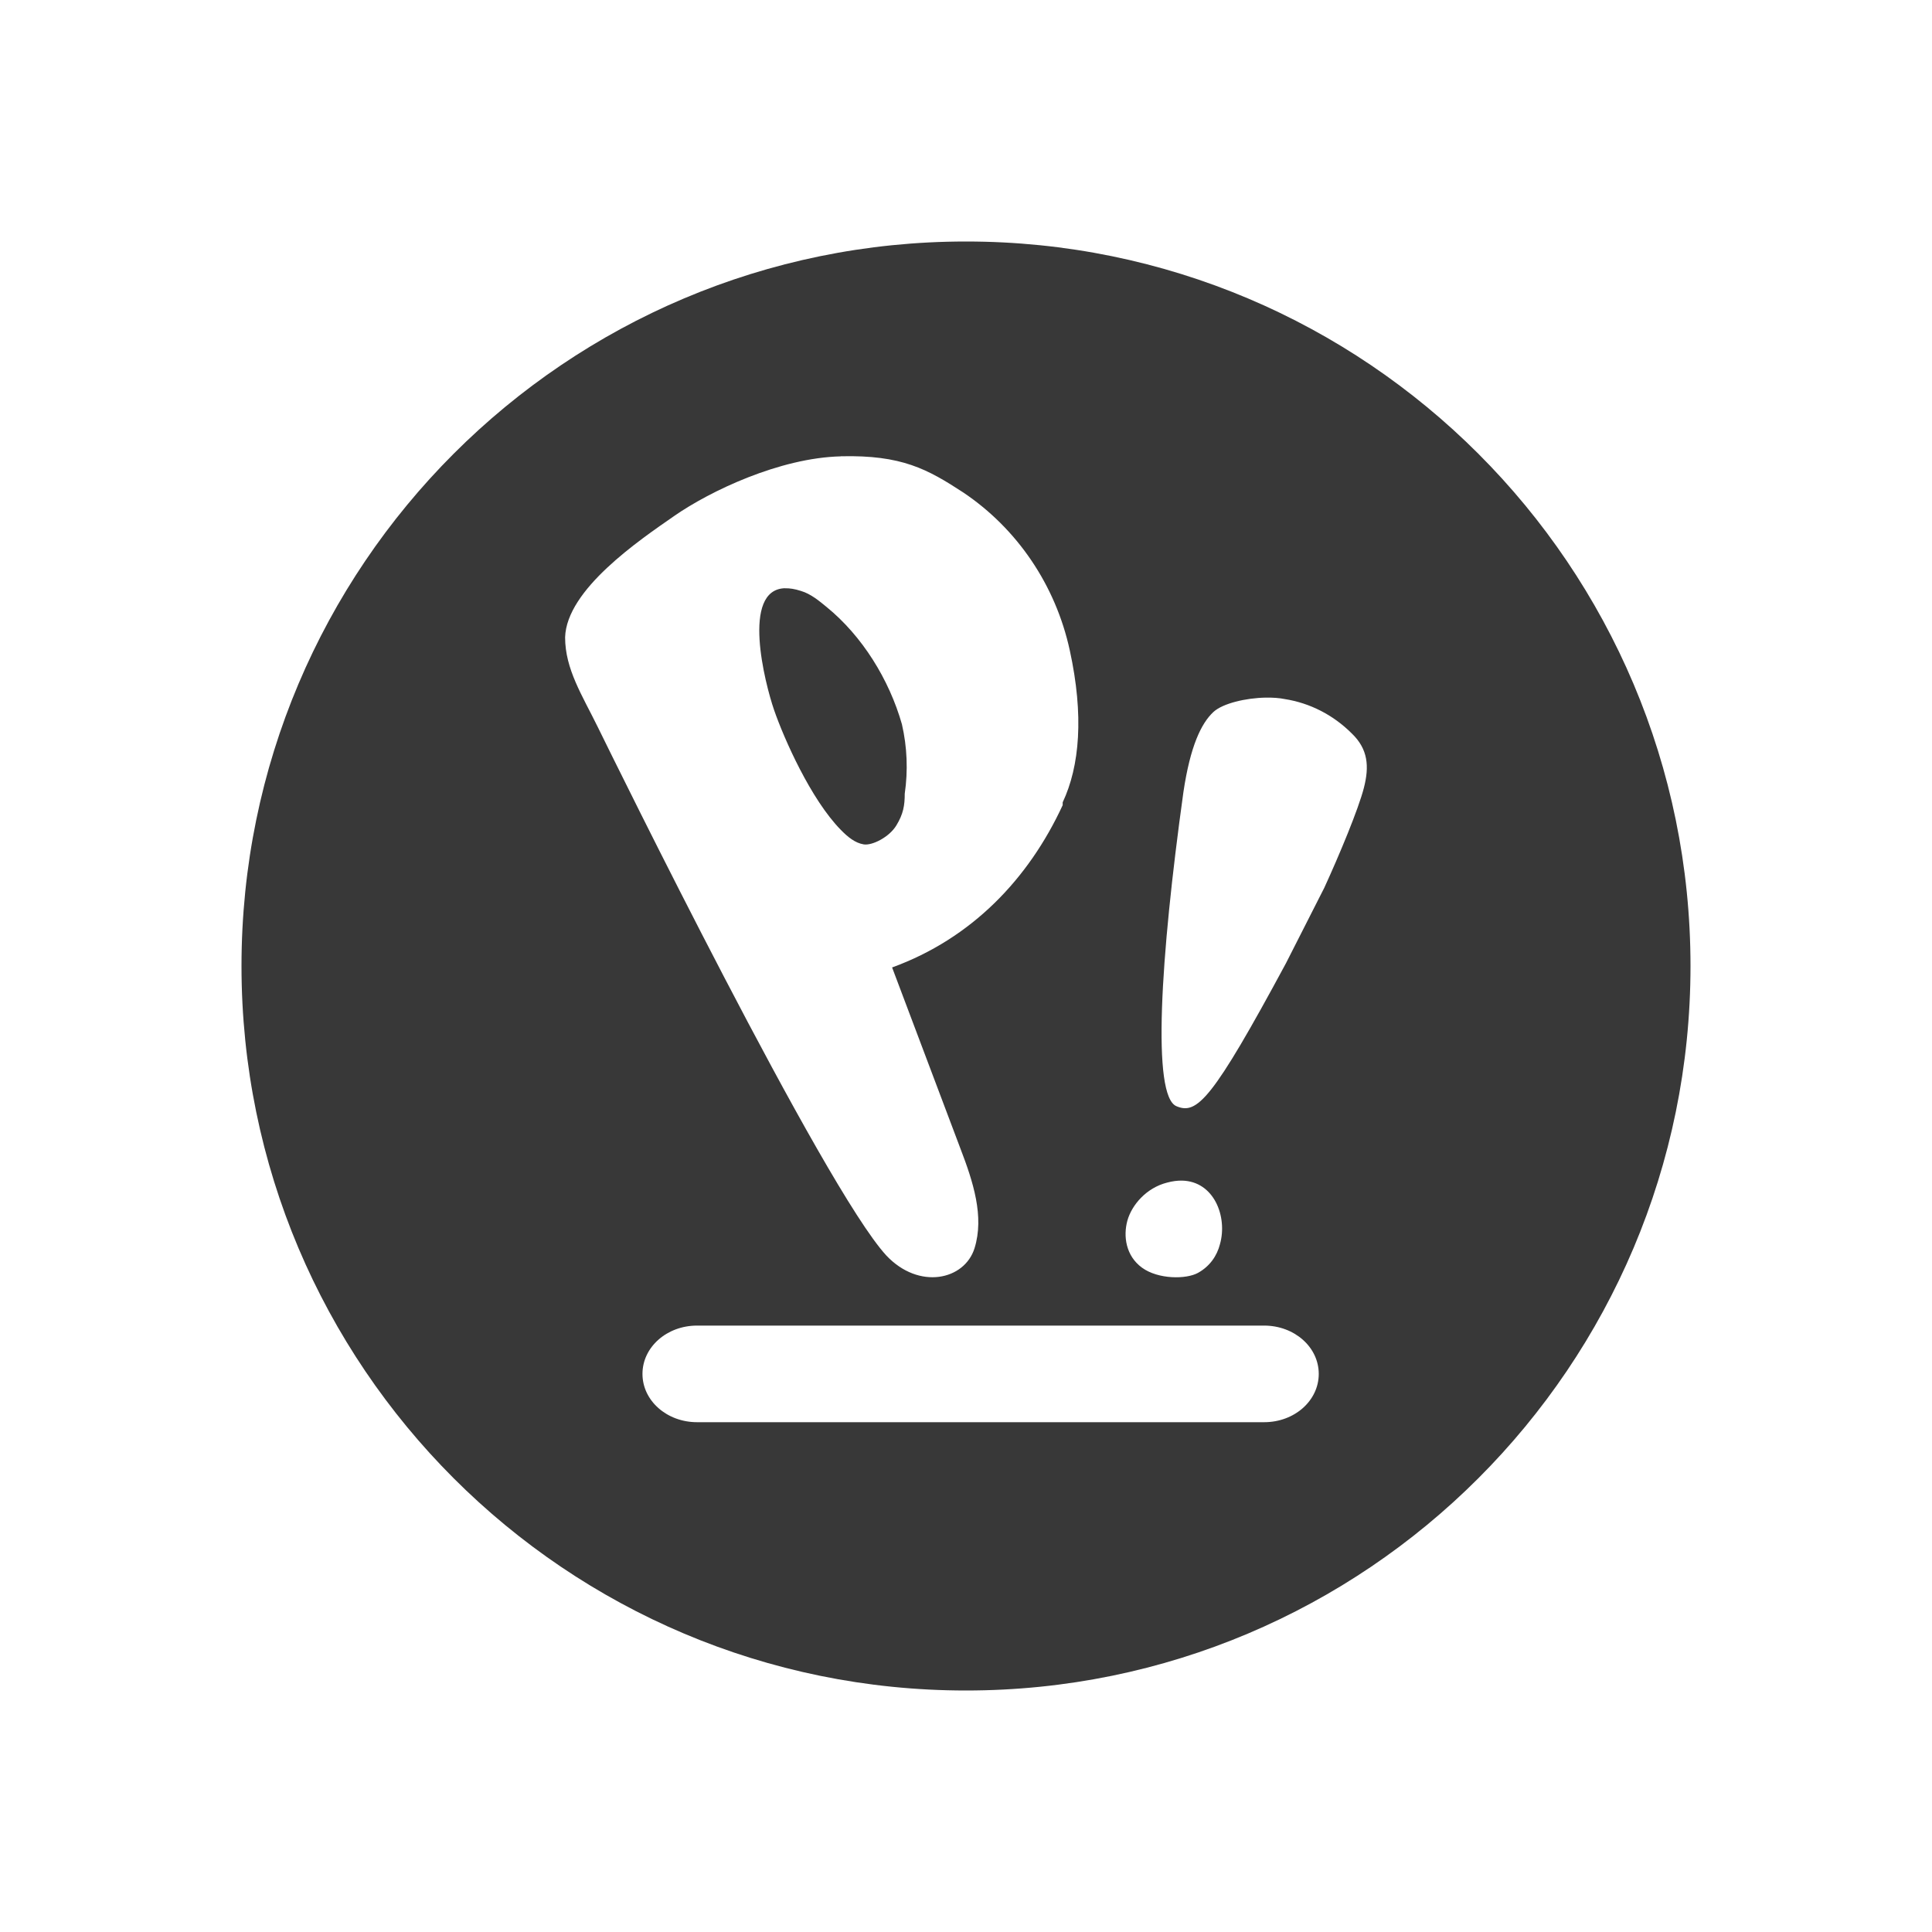
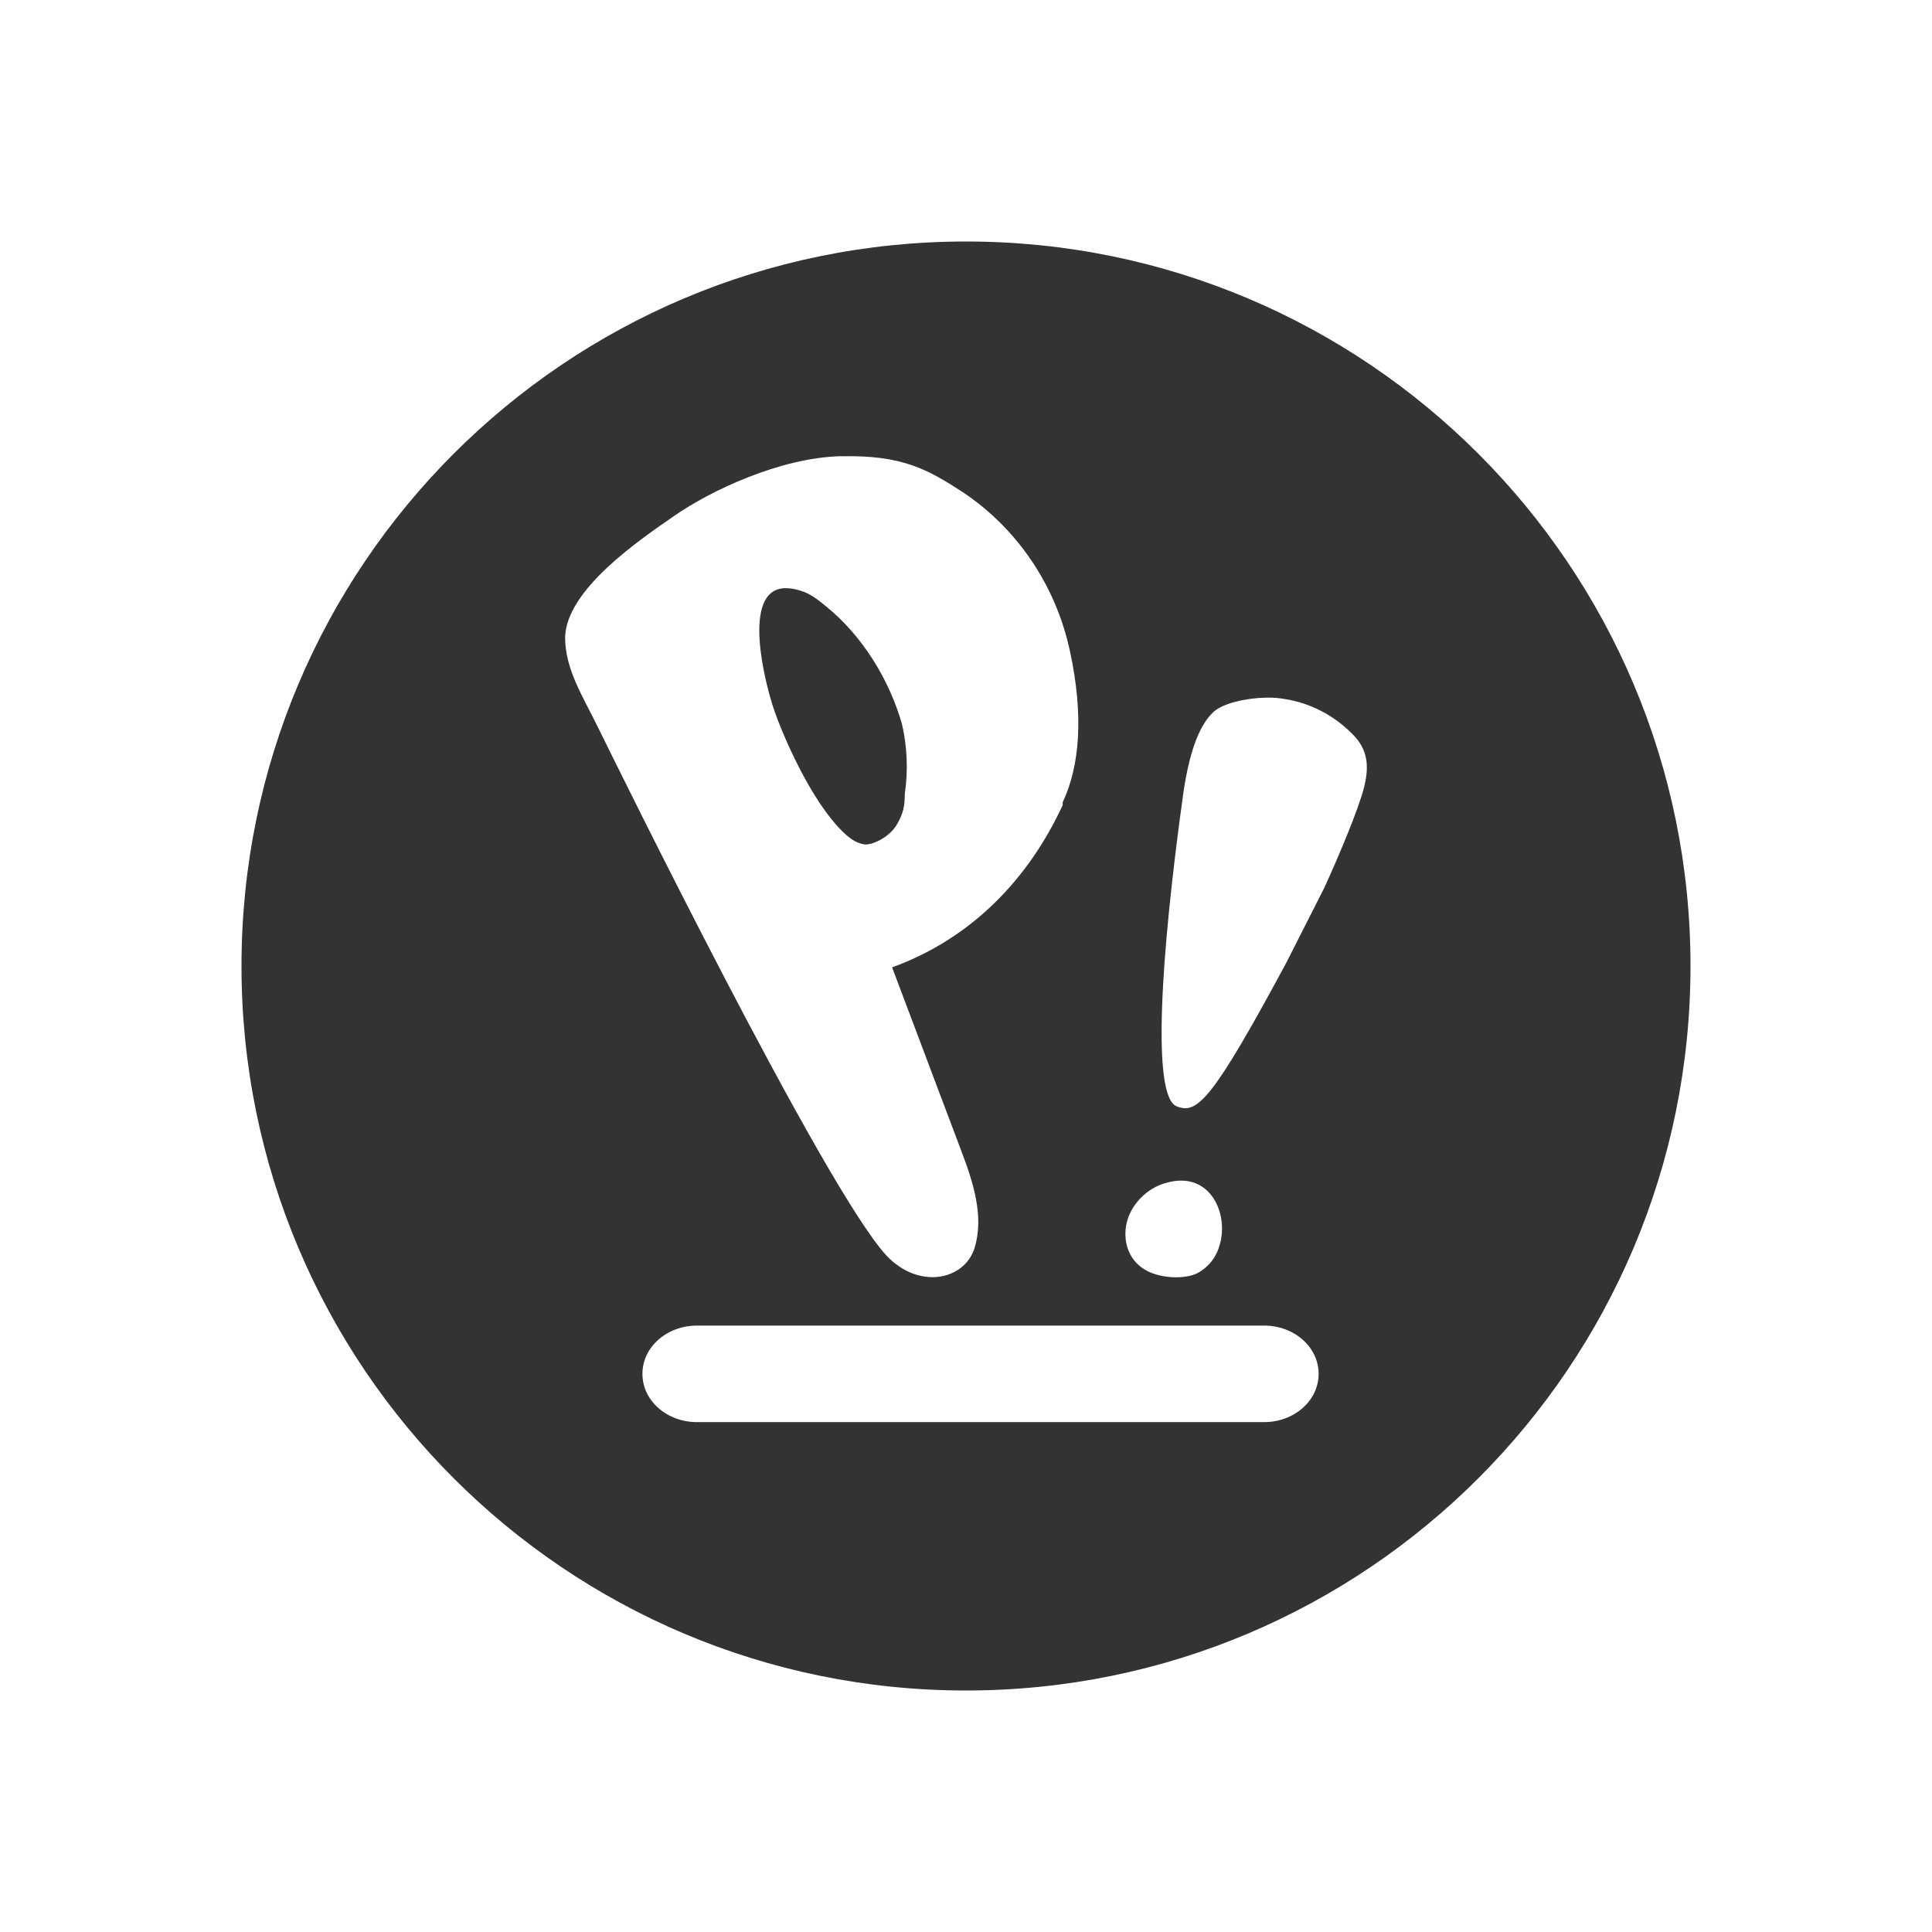
- <svg xmlns="http://www.w3.org/2000/svg" width="24" height="24" version="1.1">
-   <path d="m12 3a9 9 0 0 0-9 9 9 9 0 0 0 9 9 9 9 0 0 0 9-9 9 9 0 0 0-9-9zm-1.555 2.668c0.759-0.018 1.078 0.161 1.52 0.449 0.671 0.45 1.148 1.152 1.324 1.961 0.177 0.809 0.124 1.439-0.088 1.889v0.035c-0.424 0.917-1.13 1.656-2.119 2.016l0.848 2.248c0.159 0.414 0.299 0.845 0.176 1.24-0.124 0.396-0.69 0.521-1.096 0.09-0.777-0.845-3.39-6.169-3.584-6.564-0.194-0.396-0.406-0.72-0.406-1.115 0.018-0.594 0.918-1.204 1.359-1.51 0.441-0.306 1.307-0.72 2.066-0.738zm-0.693 1.639c-0.549 0.015-0.249 1.184-0.137 1.51 0.124 0.36 0.459 1.115 0.83 1.492 0.088 0.09 0.177 0.162 0.283 0.18 0.106 0.018 0.318-0.09 0.406-0.234 0.088-0.144 0.105-0.251 0.105-0.395a2.26 2.302 0 0 0-0.035-0.863c-0.159-0.558-0.494-1.097-0.936-1.457-0.088-0.072-0.195-0.163-0.318-0.199-0.076-0.025-0.142-0.035-0.199-0.033zm5.975 1.359c0.084-0.001 0.164 0.004 0.232 0.018a1.53 1.597 0 0 1 0.832 0.426c0.204 0.195 0.22 0.41 0.152 0.676-0.068 0.266-0.305 0.834-0.492 1.242l-0.477 0.939c-0.918 1.704-1.105 1.882-1.359 1.775-0.306-0.124-0.203-1.828 0.086-3.904 0.085-0.568 0.22-0.852 0.373-0.994 0.115-0.106 0.401-0.174 0.652-0.178zm-1.045 6c0.399 0.007 0.569 0.448 0.473 0.789-0.037 0.146-0.127 0.276-0.273 0.357s-0.494 0.082-0.695-0.064-0.236-0.391-0.182-0.586c0.055-0.195 0.236-0.406 0.492-0.471 0.066-0.018 0.129-0.026 0.186-0.025zm-6.023 1.801h7.045c0.375 0 0.678 0.267 0.678 0.6s-0.302 0.6-0.678 0.6h-7.045c-0.375 0-0.678-0.267-0.678-0.6-1e-7 -0.332 0.302-0.6 0.678-0.6z" fill="#383838" />
+ <svg xmlns="http://www.w3.org/2000/svg" width="48" height="48" version="1.1" id="svg4">
+   <defs id="defs8" />
+   <path d="M 24,6 A 18,18 0 0 0 6,24 18,18 0 0 0 24,42 18,18 0 0 0 42,24 18,18 0 0 0 24,6 Z m -3.109,5.336 c 1.519,-0.036 2.156,0.323 3.039,0.898 1.342,0.899 2.295,2.303 2.648,3.922 0.353,1.619 0.248,2.878 -0.176,3.777 v 0.07 c -0.848,1.835 -2.261,3.312 -4.238,4.031 l 1.695,4.496 c 0.318,0.827 0.599,1.689 0.352,2.48 -0.247,0.791 -1.379,1.043 -2.191,0.18 -1.554,-1.691 -6.779,-12.338 -7.168,-13.129 -0.388,-0.791 -0.812,-1.439 -0.812,-2.23 0.035,-1.187 1.836,-2.408 2.719,-3.02 0.883,-0.612 2.614,-1.441 4.133,-1.477 z m -1.387,3.277 c -1.098,0.031 -0.497,2.368 -0.273,3.02 0.247,0.719 0.918,2.229 1.66,2.984 0.177,0.18 0.354,0.323 0.566,0.359 0.212,0.036 0.636,-0.181 0.812,-0.469 0.177,-0.288 0.211,-0.501 0.211,-0.789 A 4.521,4.604 0 0 0 22.41,17.992 c -0.318,-1.115 -0.988,-2.195 -1.871,-2.914 -0.177,-0.144 -0.39,-0.327 -0.637,-0.398 -0.152,-0.051 -0.285,-0.07 -0.398,-0.066 z m 11.949,2.719 c 0.167,-0.003 0.329,0.009 0.465,0.035 a 3.059,3.194 0 0 1 1.664,0.852 c 0.408,0.39 0.441,0.819 0.305,1.352 -0.136,0.532 -0.611,1.668 -0.984,2.484 l -0.953,1.879 c -1.835,3.407 -2.209,3.764 -2.719,3.551 -0.612,-0.248 -0.406,-3.656 0.172,-7.809 0.17,-1.136 0.44,-1.704 0.746,-1.988 0.229,-0.213 0.803,-0.347 1.305,-0.355 z m -2.09,12 c 0.798,0.014 1.137,0.896 0.945,1.578 -0.073,0.292 -0.255,0.552 -0.547,0.715 -0.292,0.162 -0.989,0.163 -1.391,-0.129 -0.402,-0.292 -0.473,-0.782 -0.363,-1.172 0.11,-0.39 0.473,-0.812 0.984,-0.941 0.132,-0.037 0.257,-0.053 0.371,-0.051 z m -12.047,3.602 h 14.09 c 0.751,0 1.355,0.534 1.355,1.199 0,0.665 -0.605,1.199 -1.355,1.199 h -14.09 c -0.751,0 -1.355,-0.534 -1.355,-1.199 0,-0.665 0.605,-1.199 1.355,-1.199 z" fill="#333333" id="path2" style="stroke-width:2" />
</svg>
